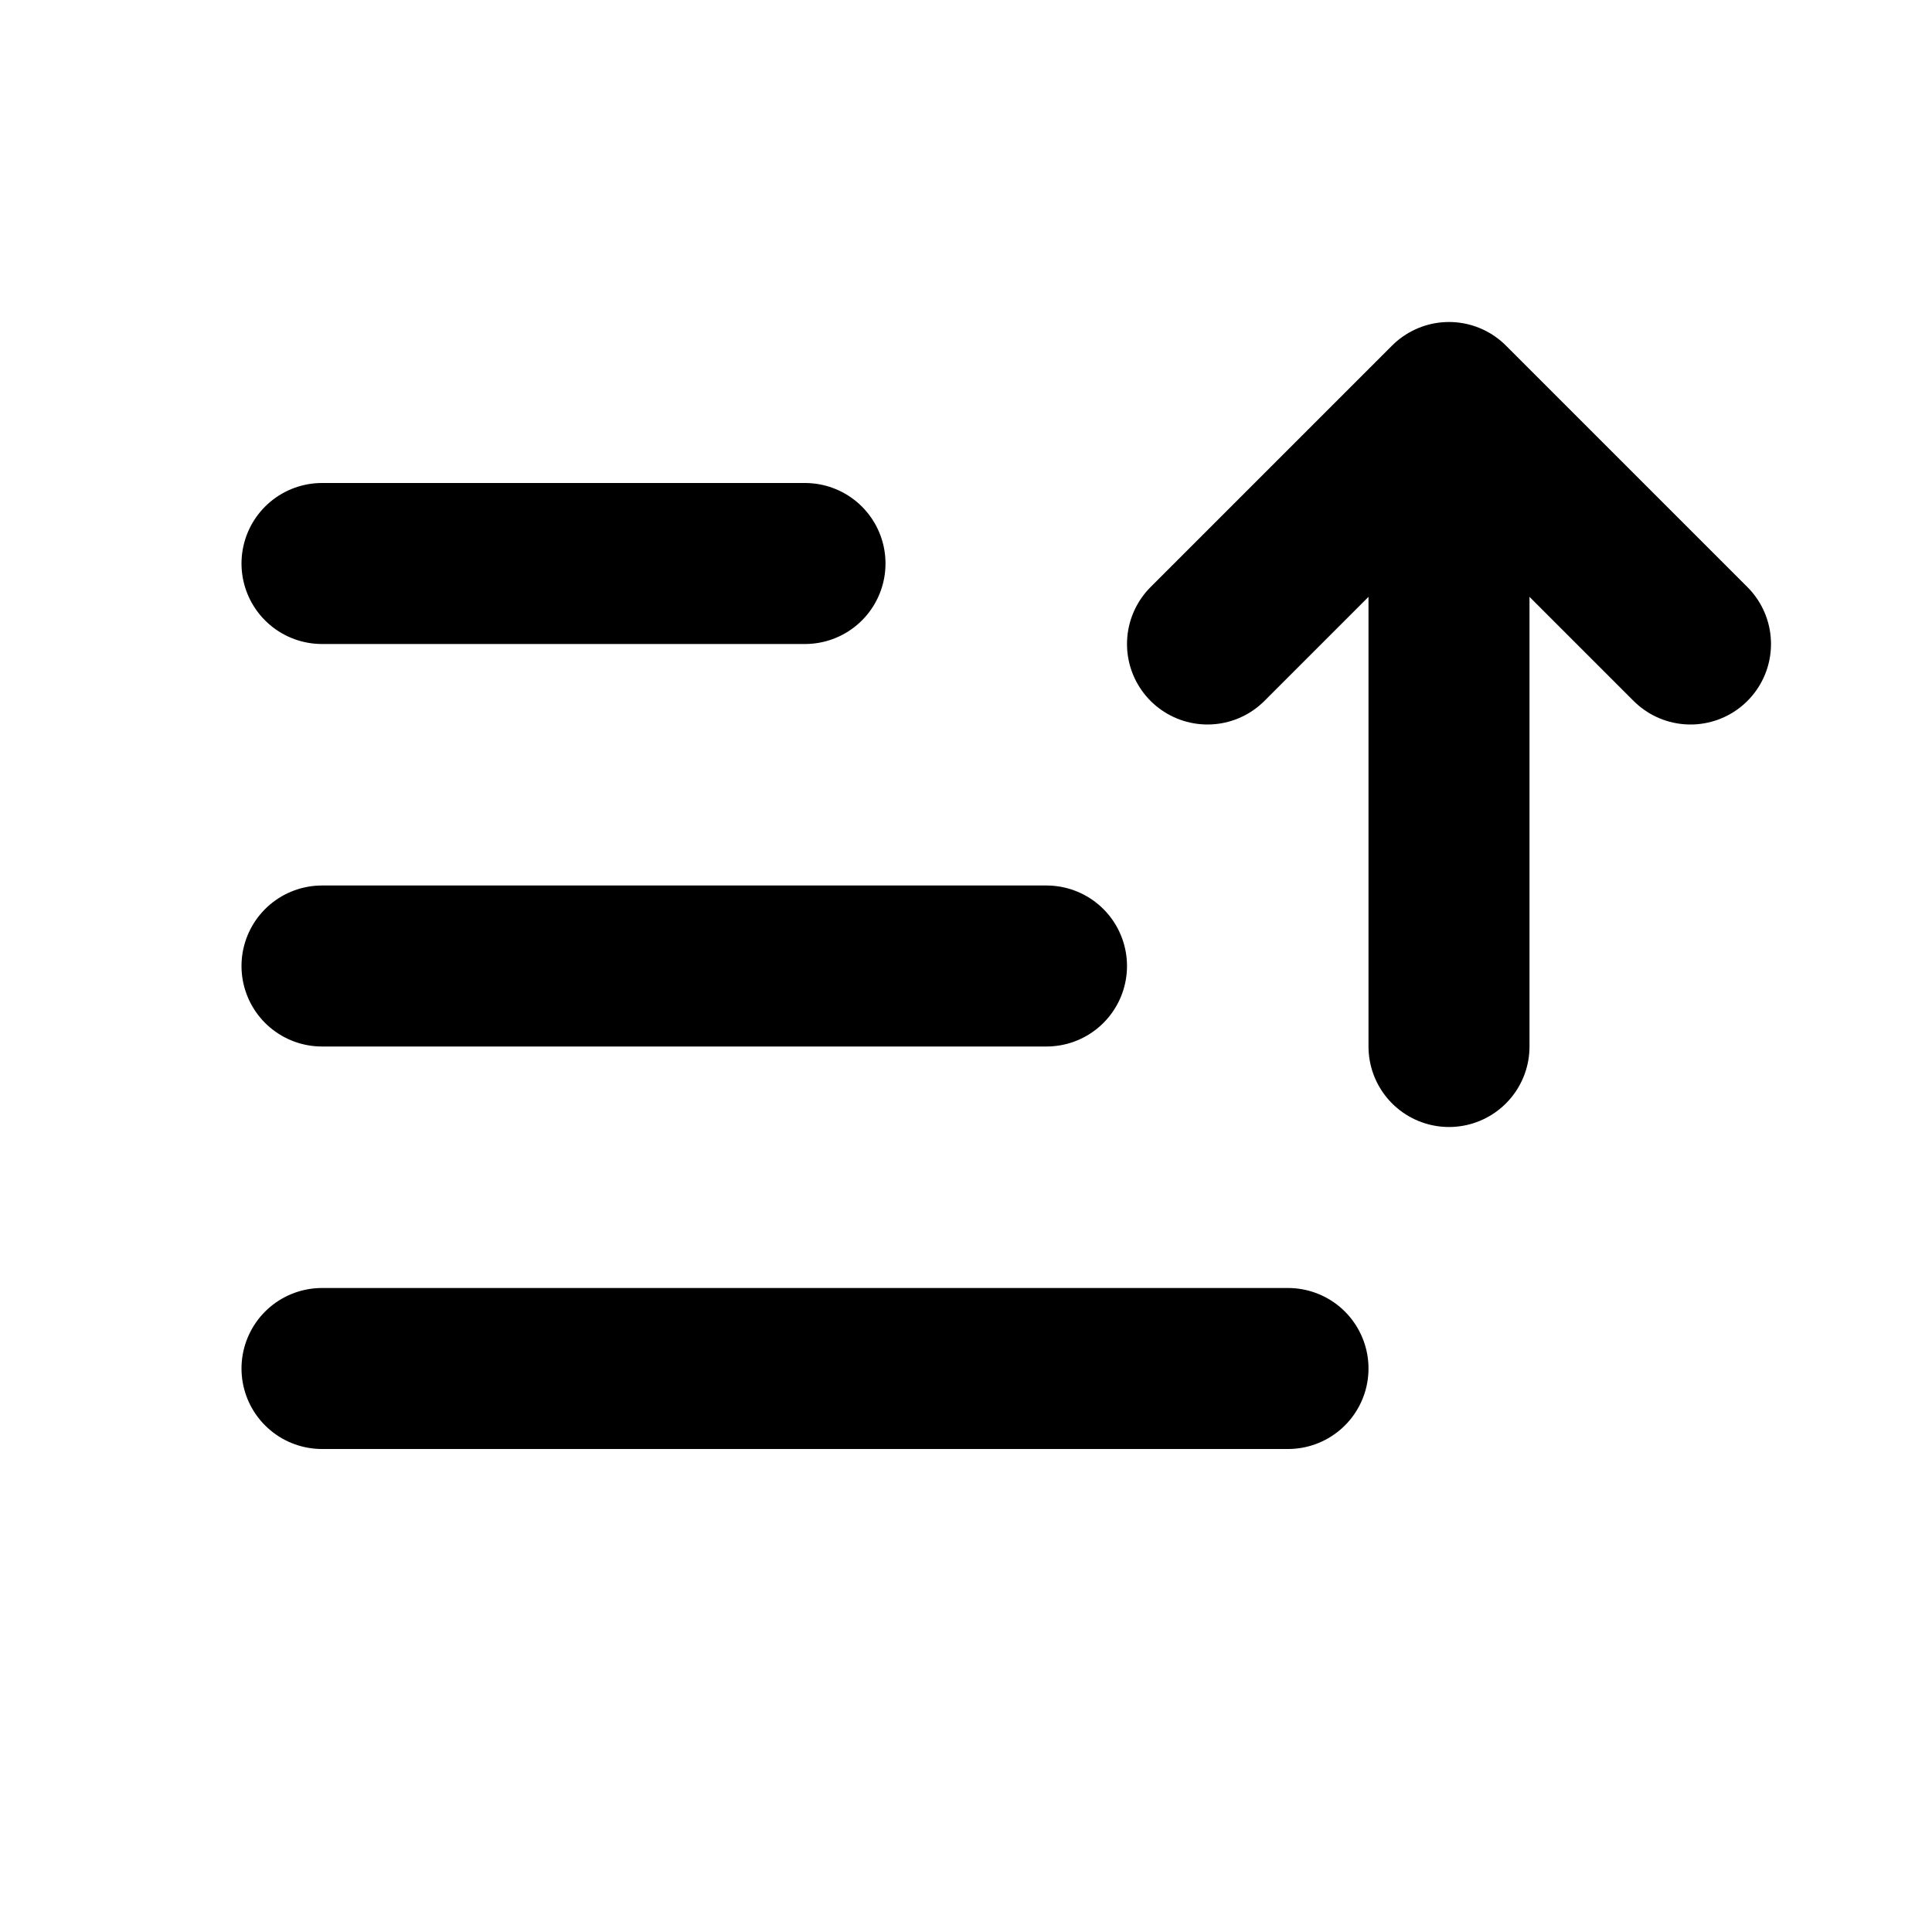
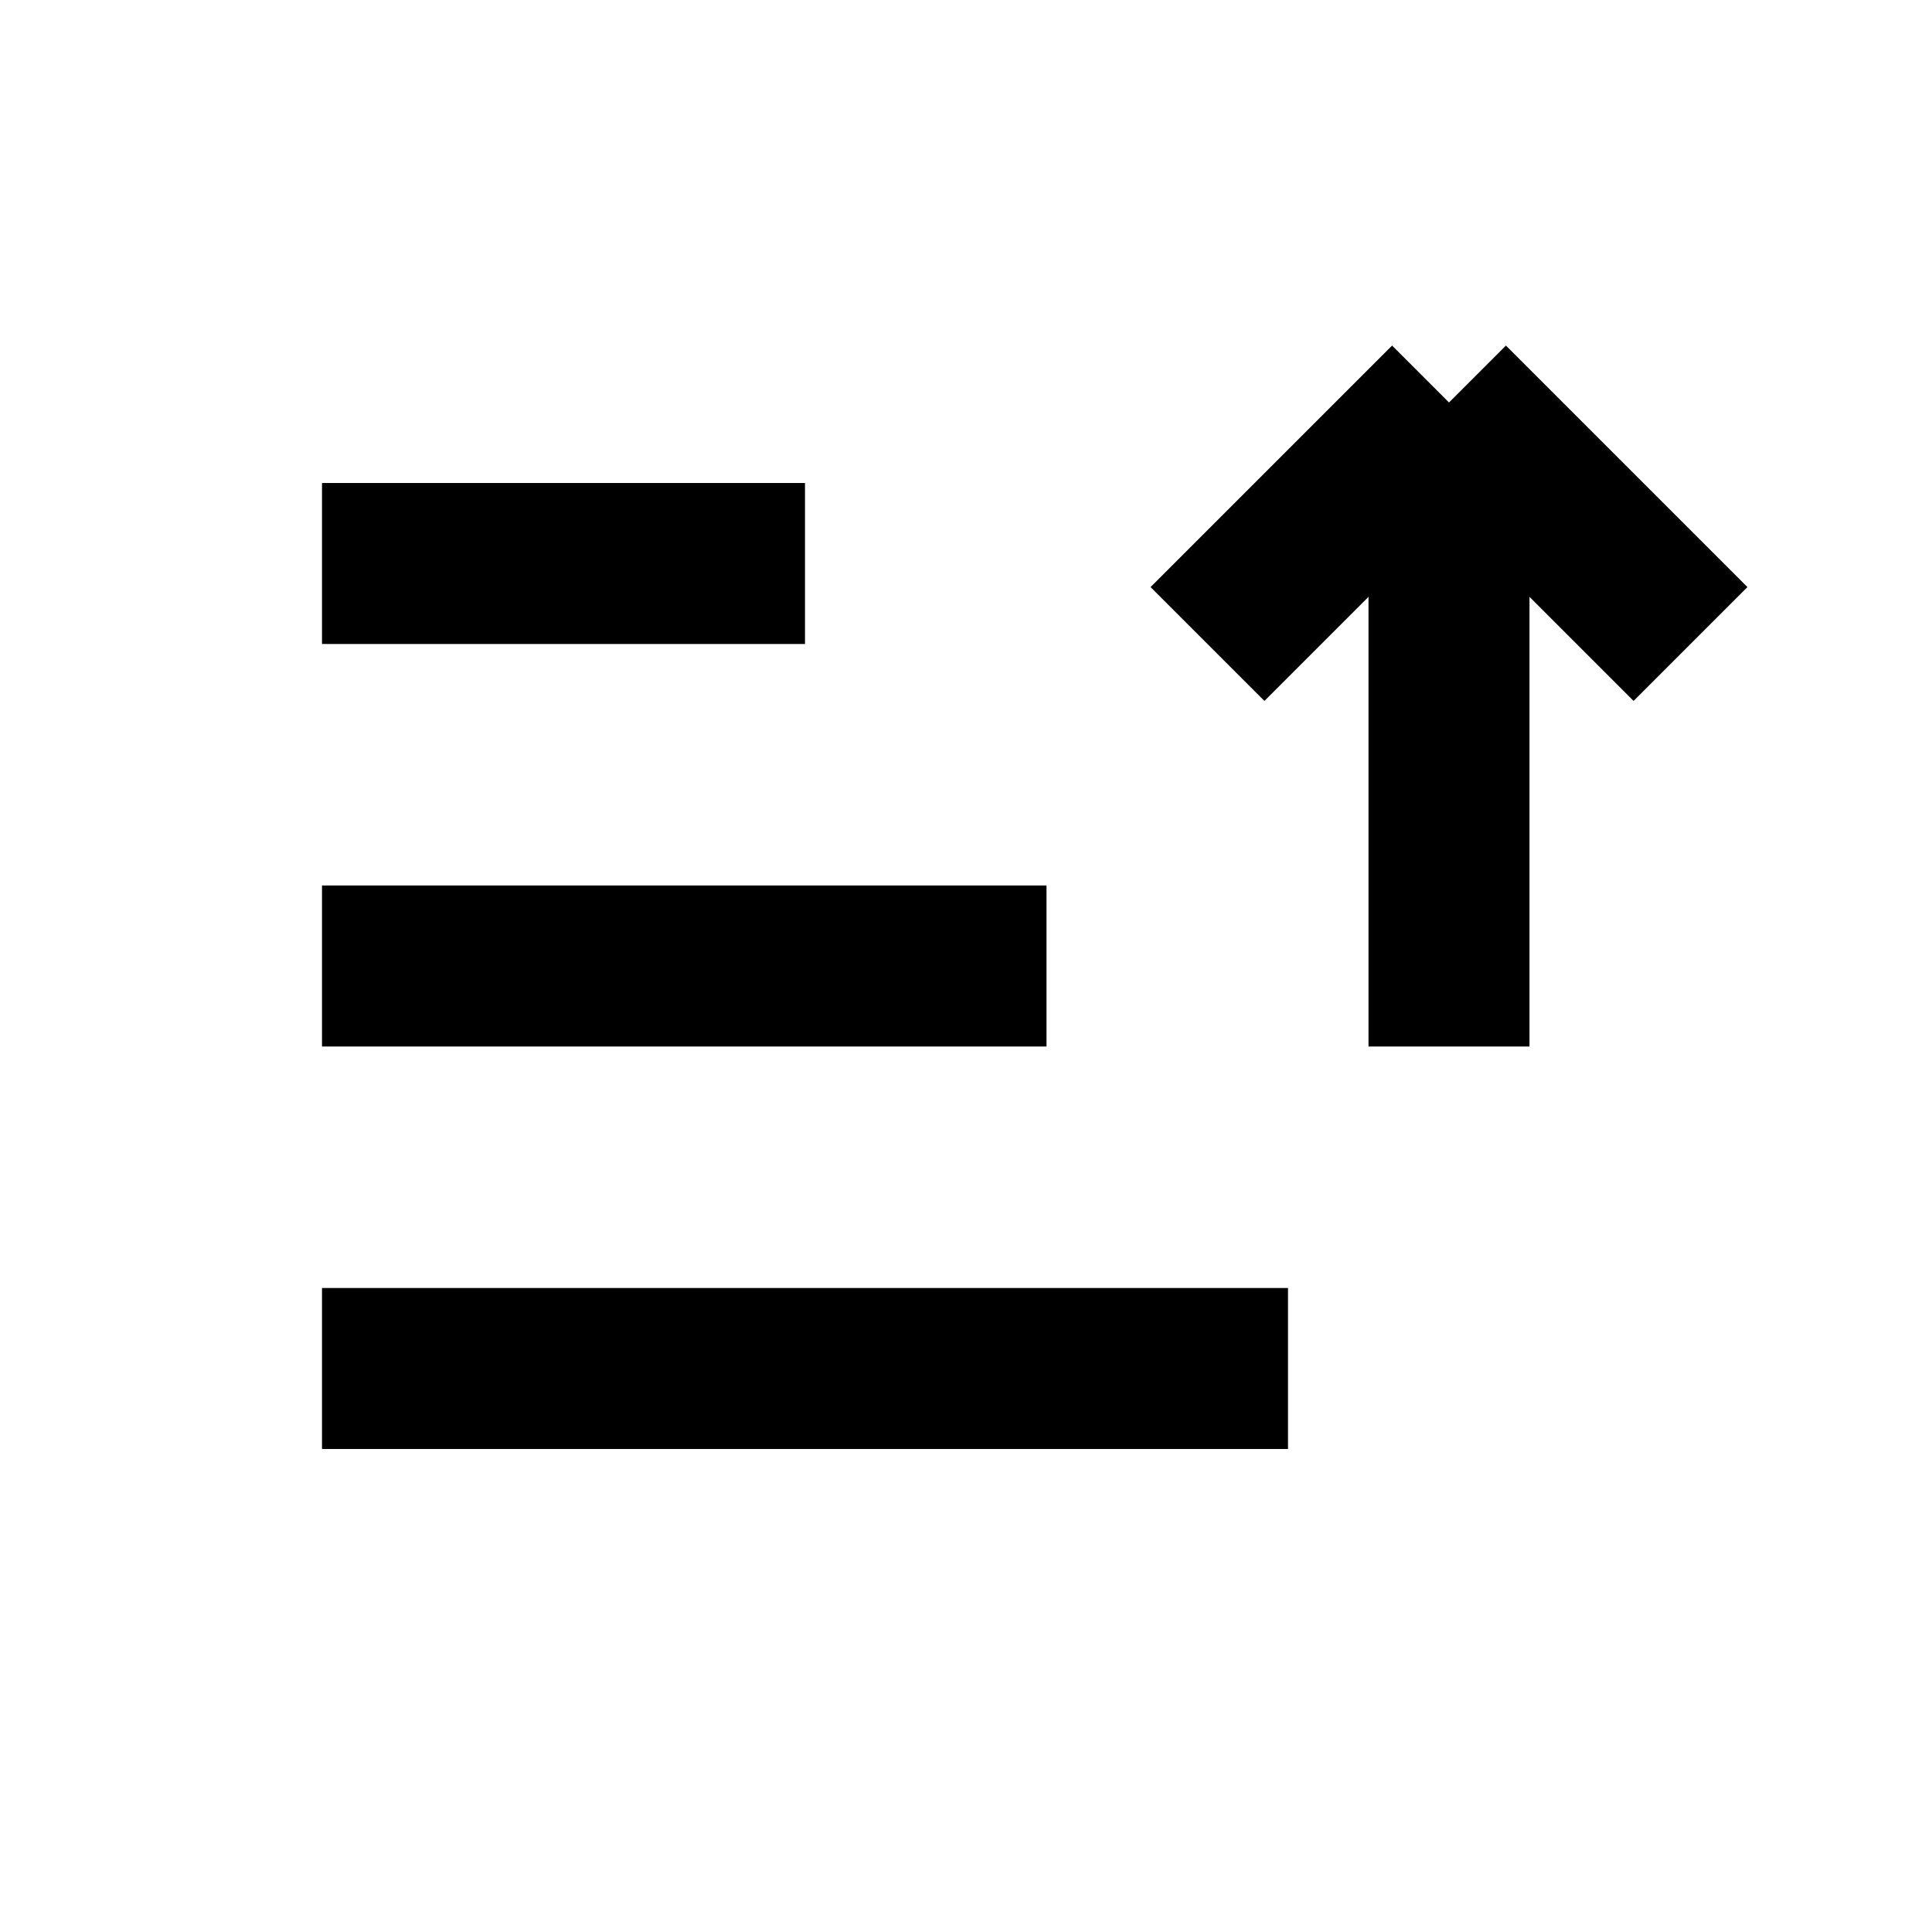
<svg xmlns="http://www.w3.org/2000/svg" width="800px" height="800px" viewBox="0 0 24 24" fill="none">
-   <g id="Edit / Sort_Descending">
-     <path id="Vector" d="M4 17H16M4 12H13M4 7H10M18 13V5M18 5L21 8M18 5L15 8" stroke="#000000" stroke-width="2" stroke-linecap="round" stroke-linejoin="round" />
+   <g id="Edit / Sort_Descending">strokeWidth
+ <path id="Vector" d="M4 17H16M4 12H13M4 7H10M18 13V5M18 5L21 8M18 5L15 8" stroke="#000000" stroke-width="2" strokeLinecap="round" strokeLinejoin="round" />
  </g>
</svg>
